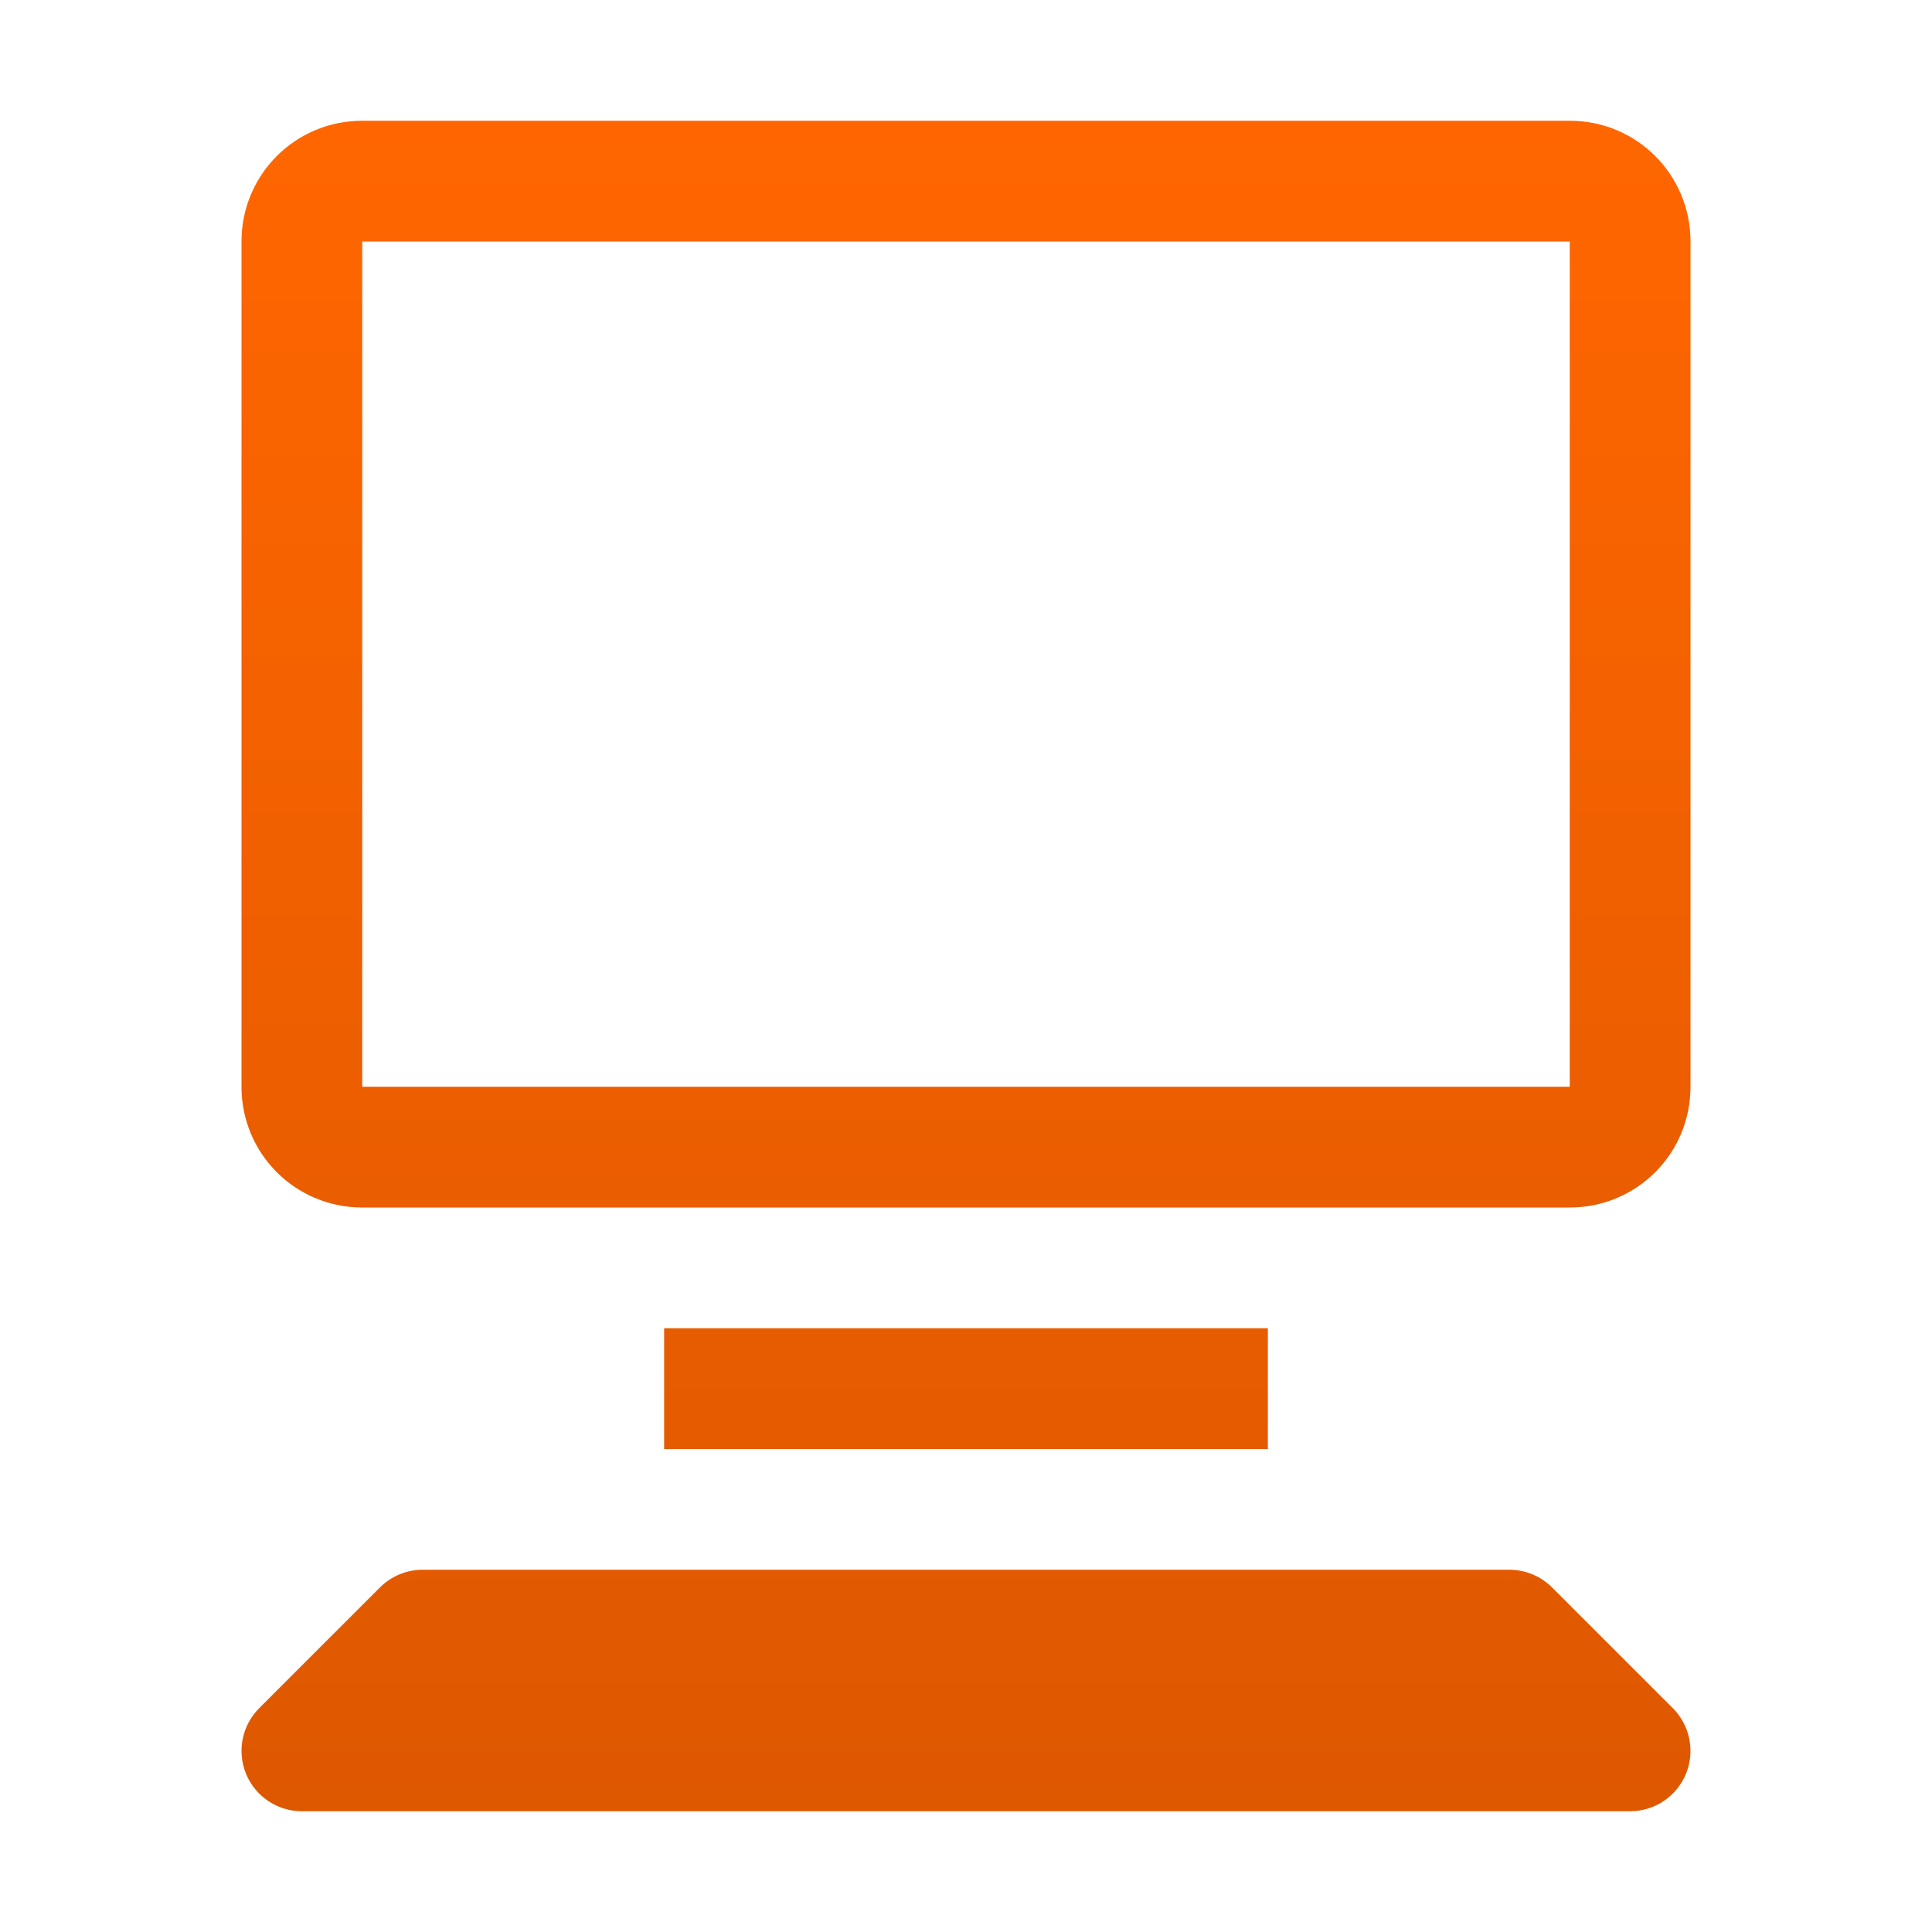
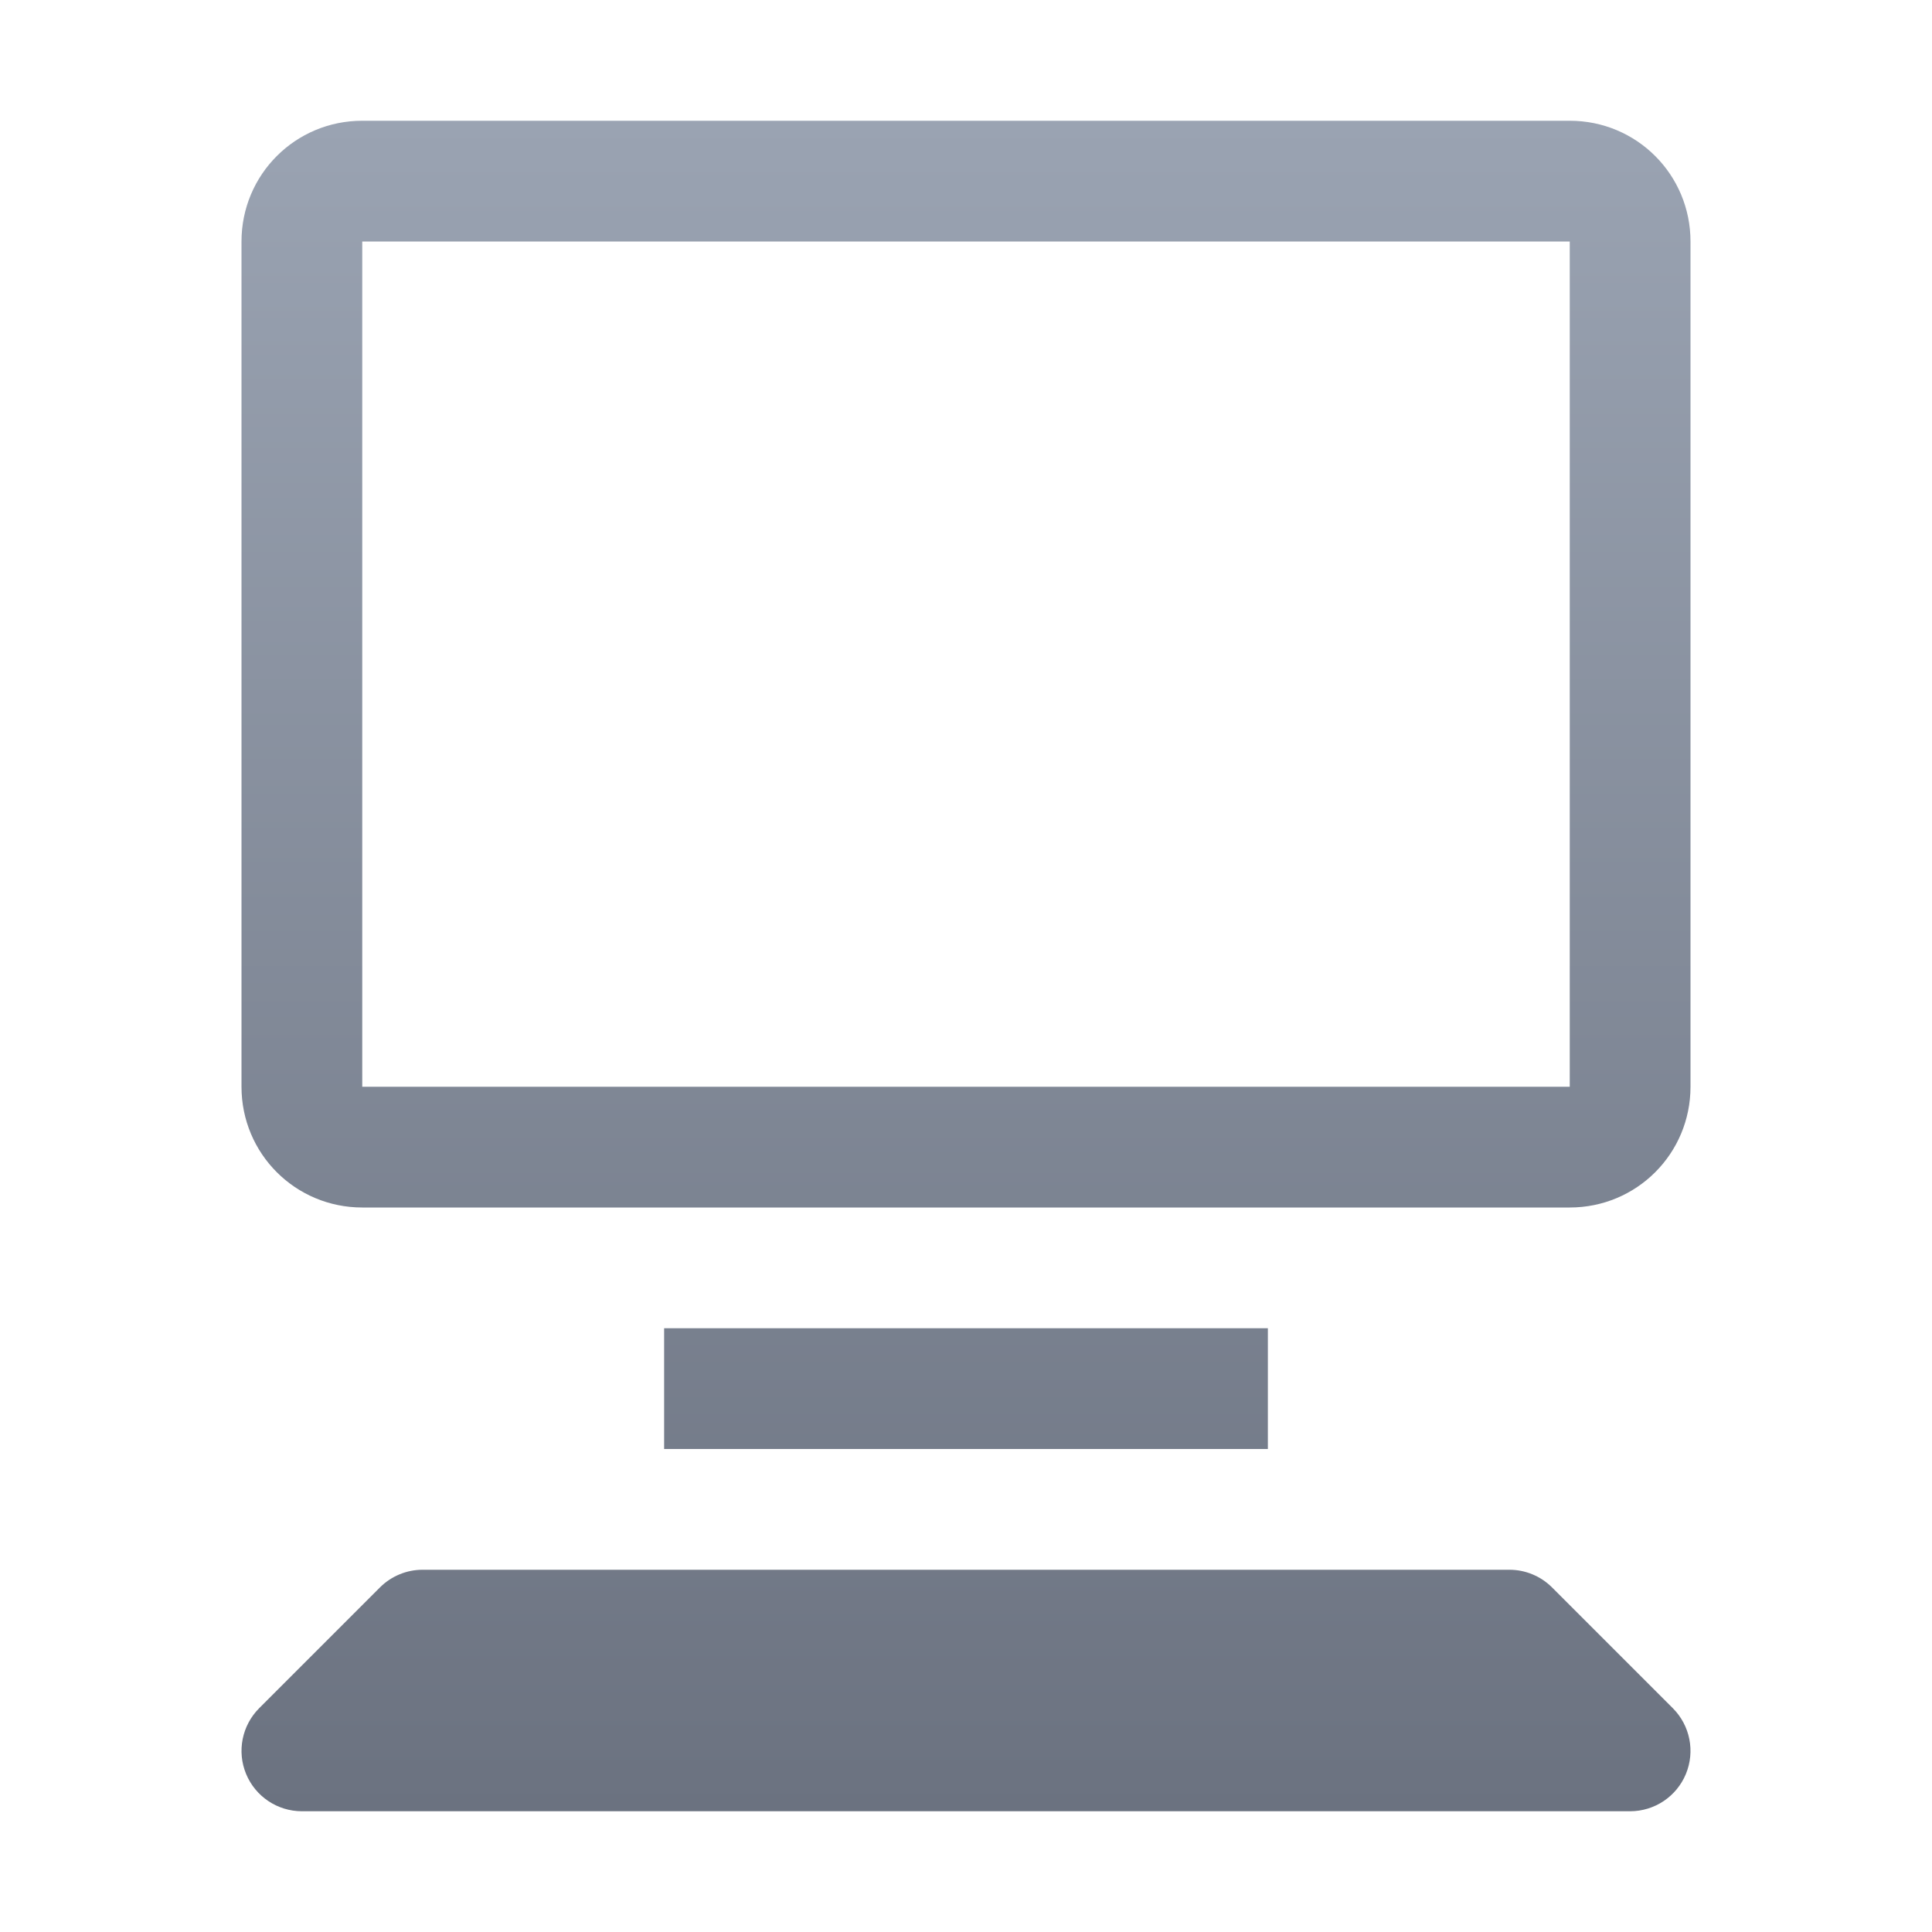
<svg xmlns="http://www.w3.org/2000/svg" xmlns:ns1="http://www.openswatchbook.org/uri/2009/osb" xmlns:xlink="http://www.w3.org/1999/xlink" version="1.1" width="32" height="32" id="svg2" style="display:inline">
  <defs id="defs28">
    <linearGradient id="linearGradient5515" ns1:paint="solid">
      <stop style="stop-color:#000000;stop-opacity:1;" offset="0" id="stop5517" />
    </linearGradient>
    <linearGradient id="linearGradient4942">
-       <stop style="stop-color:#ff6600;stop-opacity:1;" offset="0" id="stop4944" />
-       <stop style="stop-color:#de5800;stop-opacity:1;" offset="1" id="stop4946" />
+       <stop style="stop-color:#9aa3b2;stop-opacity:1;" offset="0" id="stop4944" />
+       <stop style="stop-color:#6b7280;stop-opacity:1;" offset="1" id="stop4946" />
    </linearGradient>
    <linearGradient id="linearGradient5695-6">
-       <stop style="stop-color:#3c3c3c;stop-opacity:1;" offset="0" id="stop5697-6" />
+       <stop style="stop-color:#2b3140;stop-opacity:1;" offset="0" id="stop5697-6" />
      <stop style="stop-color:#000000;stop-opacity:1;" offset="1" id="stop5699-7" />
    </linearGradient>
    <linearGradient id="linearGradient5695-4">
-       <stop style="stop-color:#646464;stop-opacity:1;" offset="0" id="stop5697-7" />
+       <stop style="stop-color:#565e6d;stop-opacity:1;" offset="0" id="stop5697-7" />
      <stop style="stop-color:#000000;stop-opacity:1;" offset="1" id="stop5699-6" />
    </linearGradient>
    <linearGradient id="linearGradient4942-73">
-       <stop style="stop-color:#ff6600;stop-opacity:1;" offset="0" id="stop4944-6" />
-       <stop style="stop-color:#de5800;stop-opacity:1;" offset="1" id="stop4946-6" />
+       <stop style="stop-color:#9aa3b2;stop-opacity:1;" offset="0" id="stop4944-6" />
+       <stop style="stop-color:#6b7280;stop-opacity:1;" offset="1" id="stop4946-6" />
    </linearGradient>
    <linearGradient id="linearGradient4942-5">
-       <stop style="stop-color:#ff6600;stop-opacity:1;" offset="0" id="stop4944-9" />
-       <stop style="stop-color:#de5800;stop-opacity:1;" offset="1" id="stop4946-5" />
+       <stop style="stop-color:#9aa3b2;stop-opacity:1;" offset="0" id="stop4944-9" />
+       <stop style="stop-color:#6b7280;stop-opacity:1;" offset="1" id="stop4946-5" />
    </linearGradient>
    <linearGradient xlink:href="#linearGradient4942" id="linearGradient2213" x1="19" y1="2" x2="19" y2="30" gradientUnits="userSpaceOnUse" />
    <linearGradient xlink:href="#linearGradient4942" id="linearGradient882" x1="16" y1="2" x2="16" y2="30" gradientUnits="userSpaceOnUse" />
  </defs>
  <path id="path862" style="color:#000000;font-style:normal;font-variant:normal;font-weight:normal;font-stretch:normal;font-size:medium;line-height:normal;font-family:sans-serif;font-variant-ligatures:normal;font-variant-position:normal;font-variant-caps:normal;font-variant-numeric:normal;font-variant-alternates:normal;font-feature-settings:normal;text-indent:0;text-align:start;text-decoration:none;text-decoration-line:none;text-decoration-style:solid;text-decoration-color:#000000;letter-spacing:normal;word-spacing:normal;text-transform:none;writing-mode:lr-tb;direction:ltr;text-orientation:mixed;dominant-baseline:auto;baseline-shift:baseline;text-anchor:start;white-space:normal;shape-padding:0;clip-rule:nonzero;display:inline;overflow:visible;visibility:visible;opacity:1;isolation:auto;mix-blend-mode:normal;color-interpolation:sRGB;color-interpolation-filters:linearRGB;solid-color:#000000;solid-opacity:1;vector-effect:none;fill:url(#linearGradient882);fill-opacity:1;fill-rule:evenodd;stroke:none;stroke-width:2;stroke-linecap:round;stroke-linejoin:round;stroke-miterlimit:4;stroke-dasharray:none;stroke-dashoffset:0;stroke-opacity:1;color-rendering:auto;image-rendering:auto;shape-rendering:auto;text-rendering:auto;enable-background:accumulate" d="m 7,26 a 1,1 0 0 0 -0.707,0.293 l -2,2 A 1,1 0 0 0 5,30 h 22 a 1,1 0 0 0 0.707,-1.707 l -2,-2 A 1,1 0 0 0 25,26 Z m 4,-4 h 10 v 2 H 11 Z M 6,2 C 4.892,2 4,2.892 4,4 v 14 c 0,1.108 0.892,2 2,2 h 20 c 1.108,0 2,-0.892 2,-2 V 4 C 28,2.892 27.108,2 26,2 Z M 6,4 H 26 V 18 H 6 Z" />
</svg>
